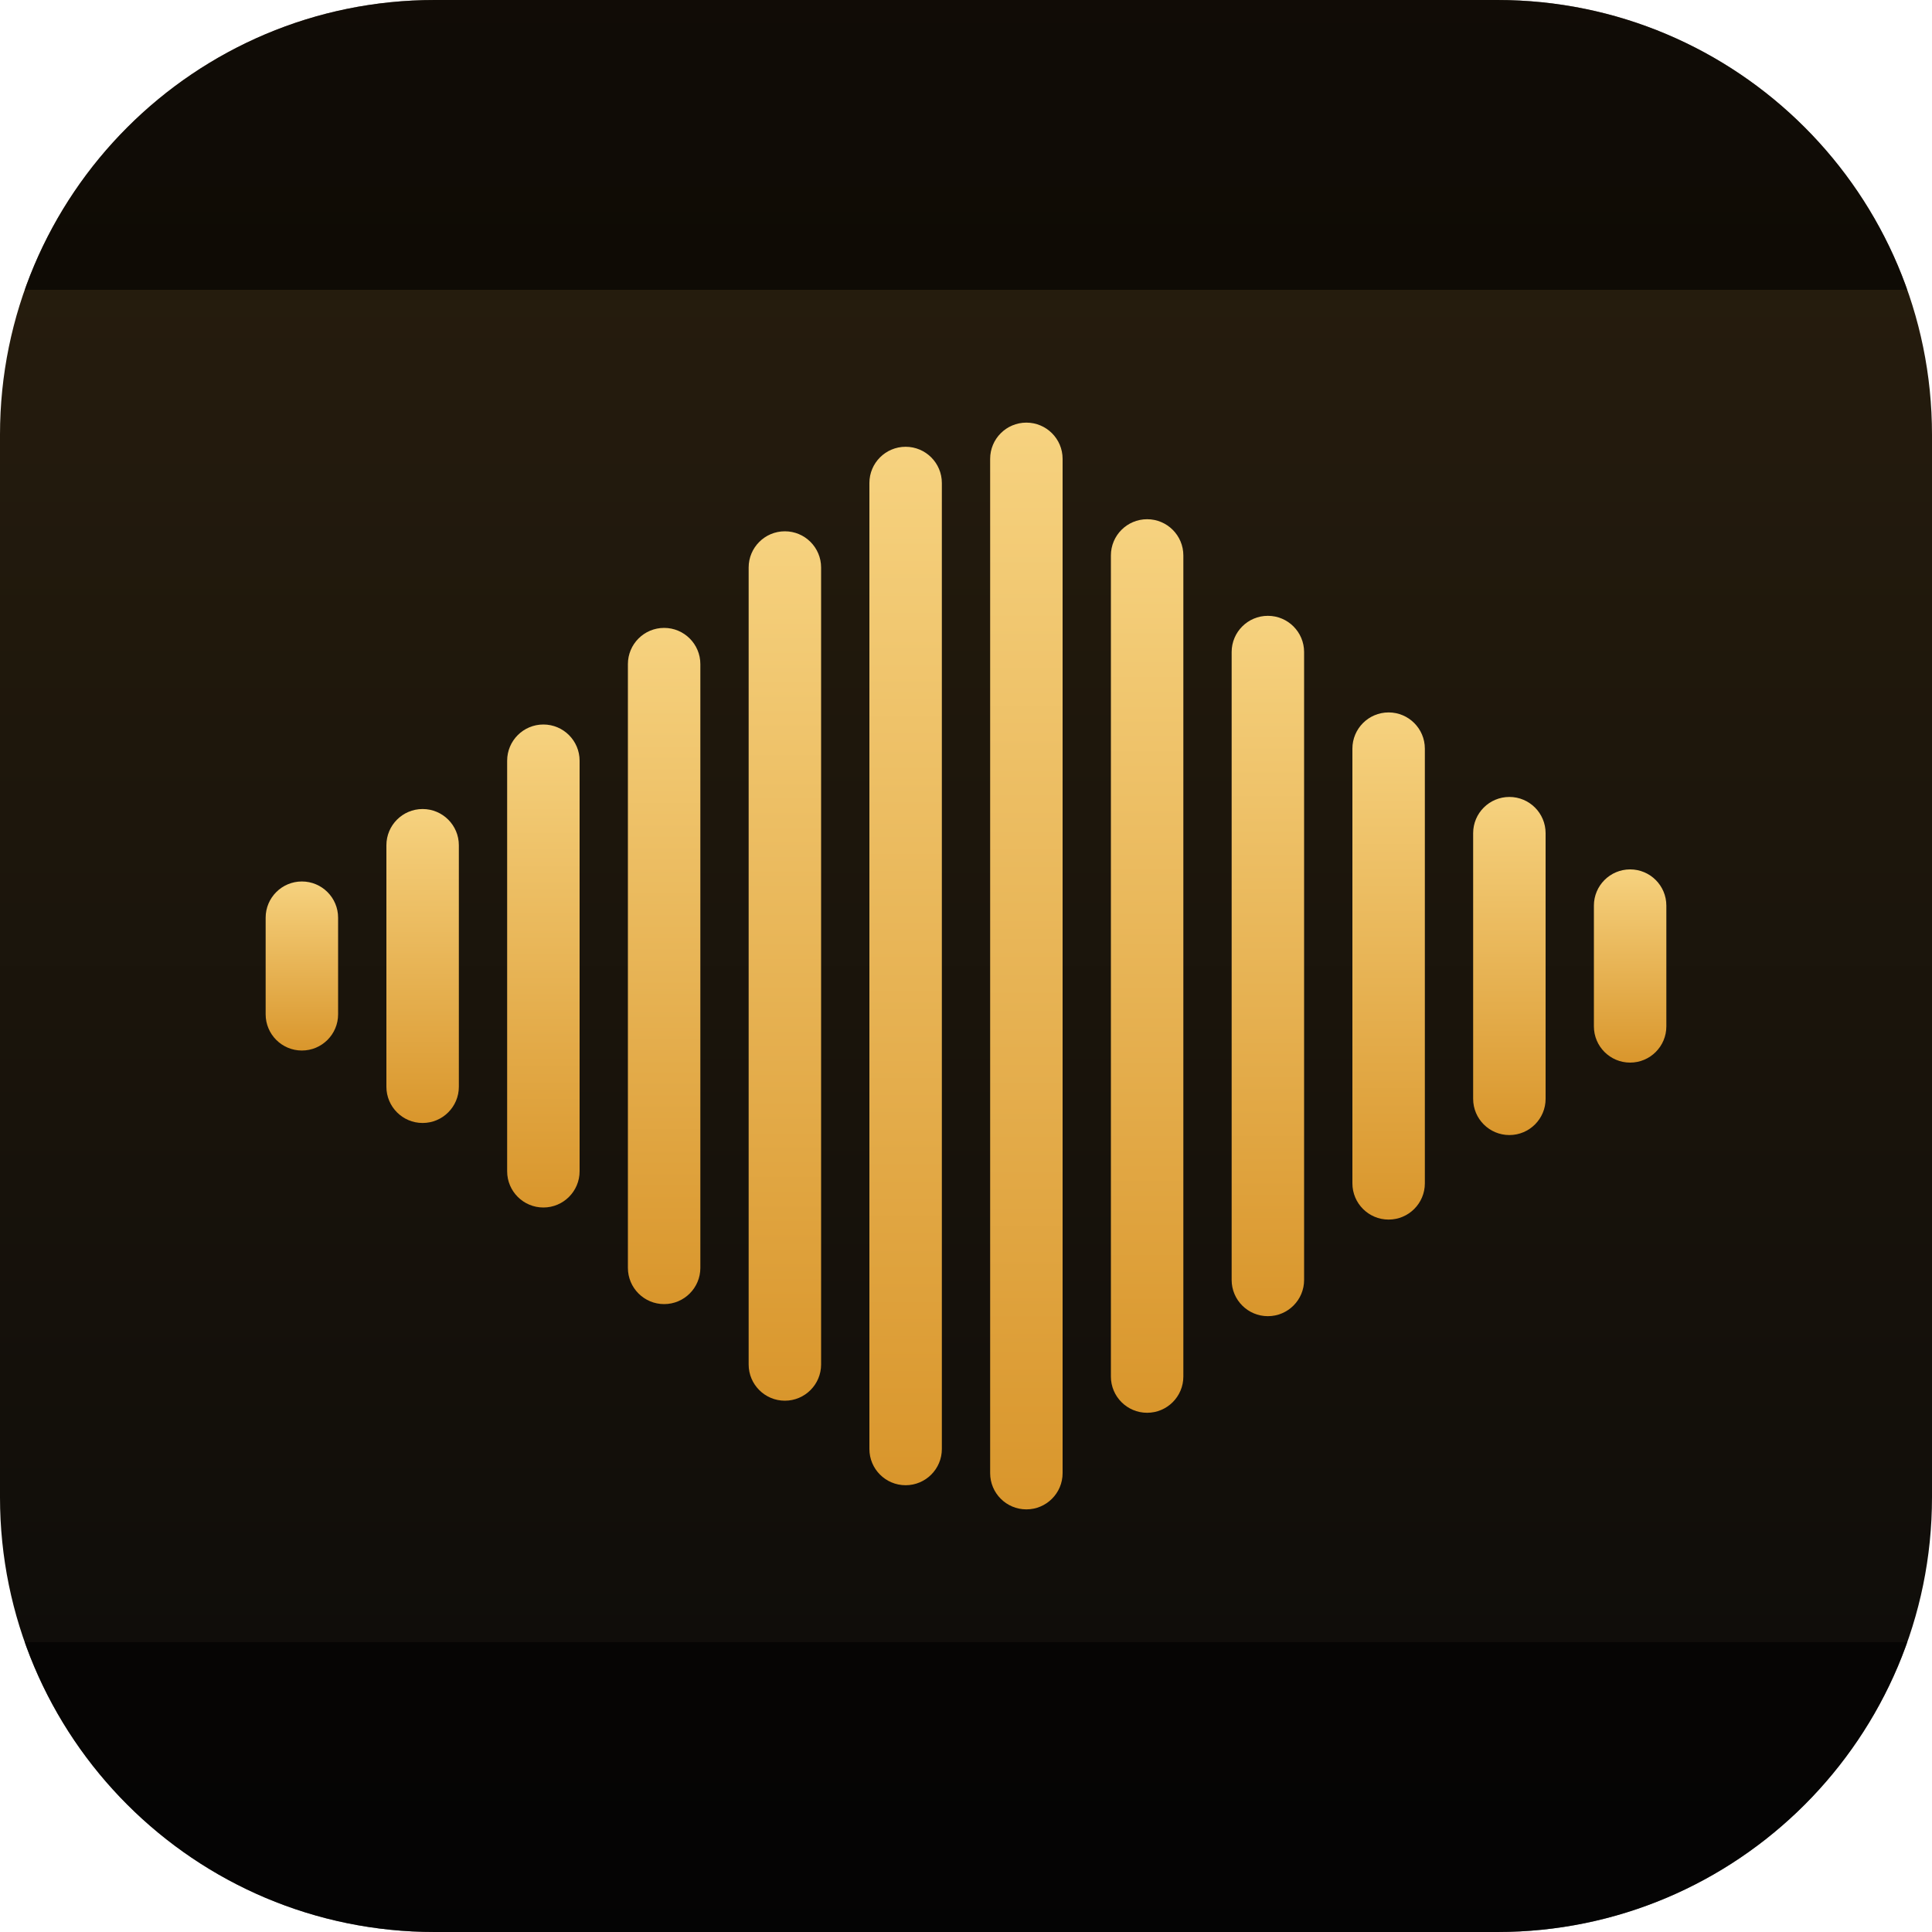
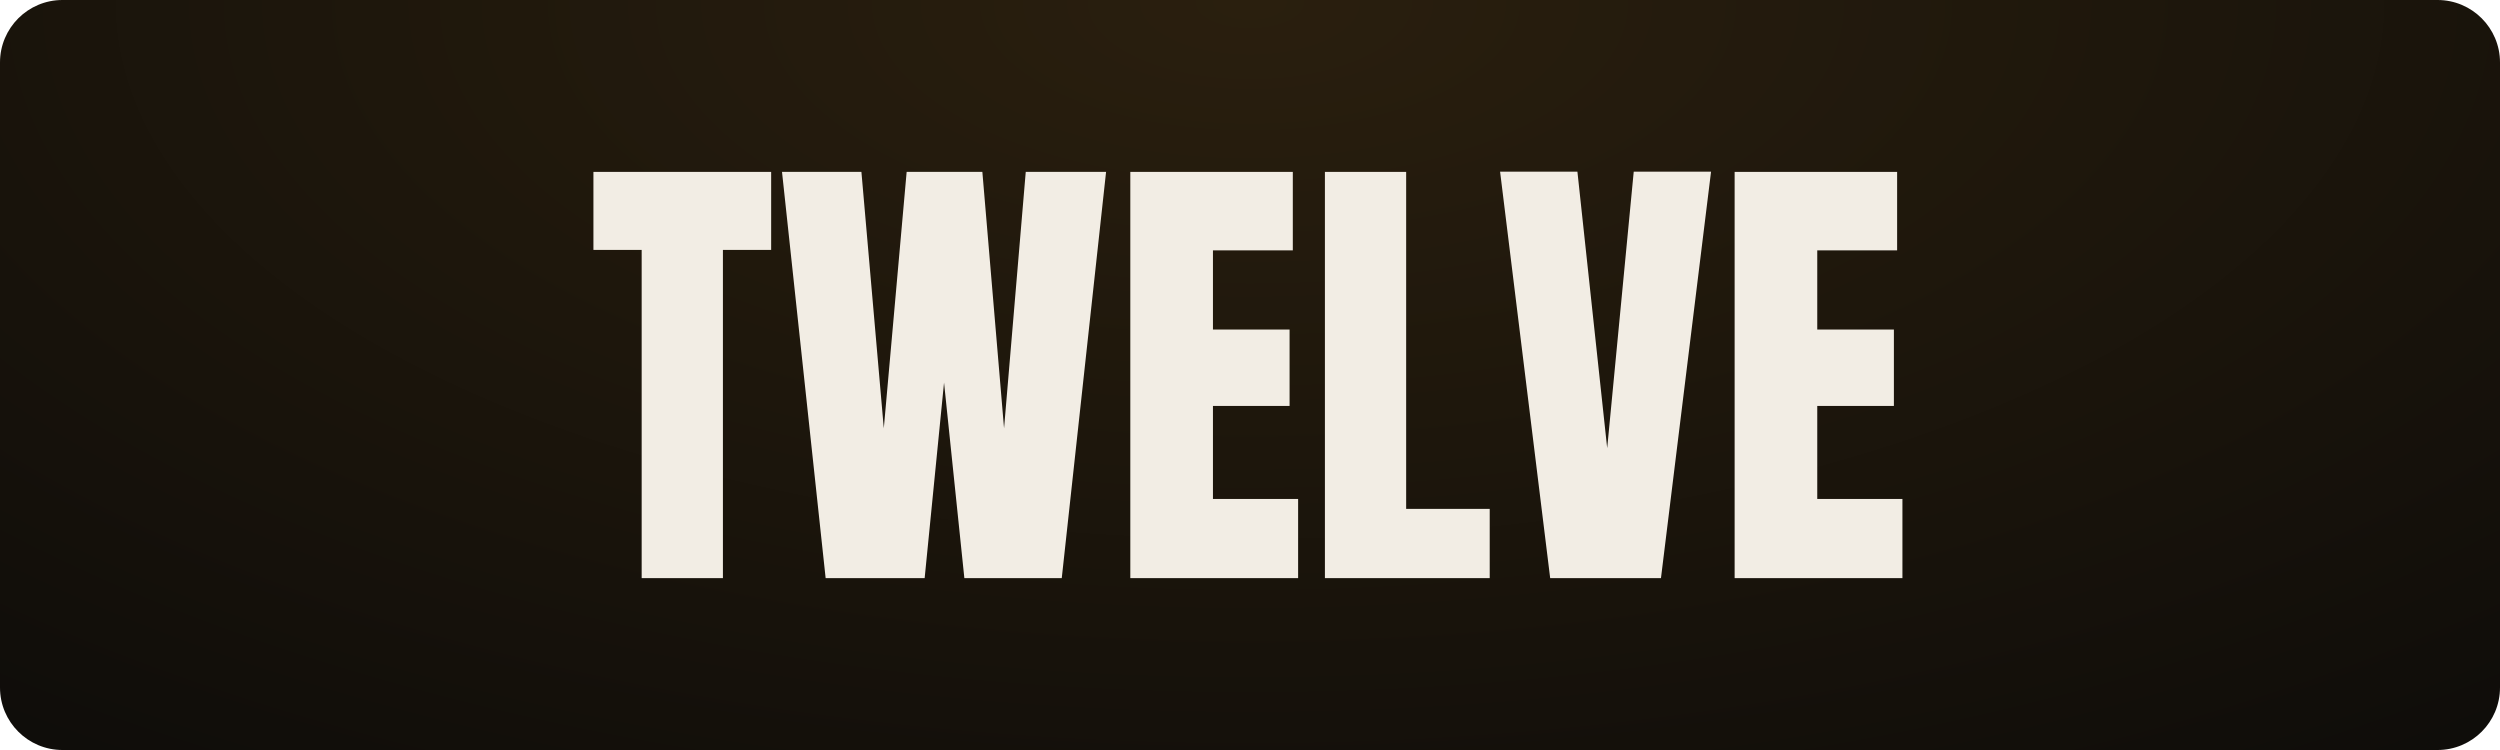
- <svg xmlns="http://www.w3.org/2000/svg" viewBox="0 0 160 160" width="160" height="160" role="img" aria-label="Twelve logo">
+ <svg xmlns="http://www.w3.org/2000/svg" viewBox="0 0 800 240" width="800" height="240" role="img" aria-label="Twelve">
  <defs>
-     <linearGradient id="bg" x1="0" y1="0" x2="0" y2="1">
+     <radialGradient id="glow" cx="0.5" cy="0" r="0.9" gradientTransform="scale(1 1.6)">
      <stop offset="0" stop-color="#2a1f0e" />
      <stop offset="1" stop-color="#0b0a09" />
-     </linearGradient>
-     <linearGradient id="gold" x1="0" y1="0" x2="0" y2="1">
-       <stop offset="0" stop-color="#f6d27f" />
-       <stop offset="1" stop-color="#d9962c" />
-     </linearGradient>
-     <clipPath id="frame">
-       <rect width="160" height="160" rx="36" />
-     </clipPath>
+     </radialGradient>
  </defs>
-   <g clip-path="url(#frame)">
-     <rect width="160" height="160" fill="url(#bg)" />
-     <rect width="160" height="24" fill="#000" opacity=".6" />
-     <rect y="136" width="160" height="24" fill="#000" opacity=".6" />
-   </g>
-   <g fill="url(#gold)">
-     <rect x="22.0" y="73.0" width="6" height="14" rx="3" />
-     <rect x="32.0" y="67.0" width="6" height="26" rx="3" />
-     <rect x="42.0" y="60.0" width="6" height="40" rx="3" />
-     <rect x="52.0" y="52.0" width="6" height="56" rx="3" />
-     <rect x="62.0" y="44.0" width="6" height="72" rx="3" />
-     <rect x="72.0" y="37.0" width="6" height="86" rx="3" />
-     <rect x="82.0" y="35.0" width="6" height="90" rx="3" />
-     <rect x="92.0" y="43.0" width="6" height="74" rx="3" />
-     <rect x="102.0" y="51.0" width="6" height="58" rx="3" />
-     <rect x="112.0" y="59.0" width="6" height="42" rx="3" />
-     <rect x="122.0" y="66.0" width="6" height="28" rx="3" />
-     <rect x="132.0" y="72.0" width="6" height="16" rx="3" />
+   <rect width="800" height="240" rx="20" fill="url(#glow)" />
+   <g fill="#f2ede4">
+     <path transform="translate(188.42 185.00) scale(0.07386 -0.07386)" d="M229 0V1422H20V1760H790V1422H581V0Z" />
+     <path transform="translate(248.25 185.00) scale(0.07386 -0.07386)" d="M216 0 27 1760H371L468 649L567 1760H895L989 649L1083 1760H1431L1239 0H817L729 847L645 0Z" />
+     <path transform="translate(355.94 185.00) scale(0.07386 -0.07386)" d="M78 0V1760H782V1420H436V1077H768V746H436V343H805V0Z" />
+     <path transform="translate(418.21 185.00) scale(0.07386 -0.07386)" d="M78 0V1760H430V300H792V0Z" />
+     <path transform="translate(478.33 185.00) scale(0.07386 -0.07386)" d="M240 0 23 1761H358L487 563L602 1761H937L720 0Z" />
+     <path transform="translate(549.32 185.00) scale(0.07386 -0.07386)" d="M78 0V1760H782V1420H436V1077H768V746H436V343H805V0Z" />
  </g>
</svg>
